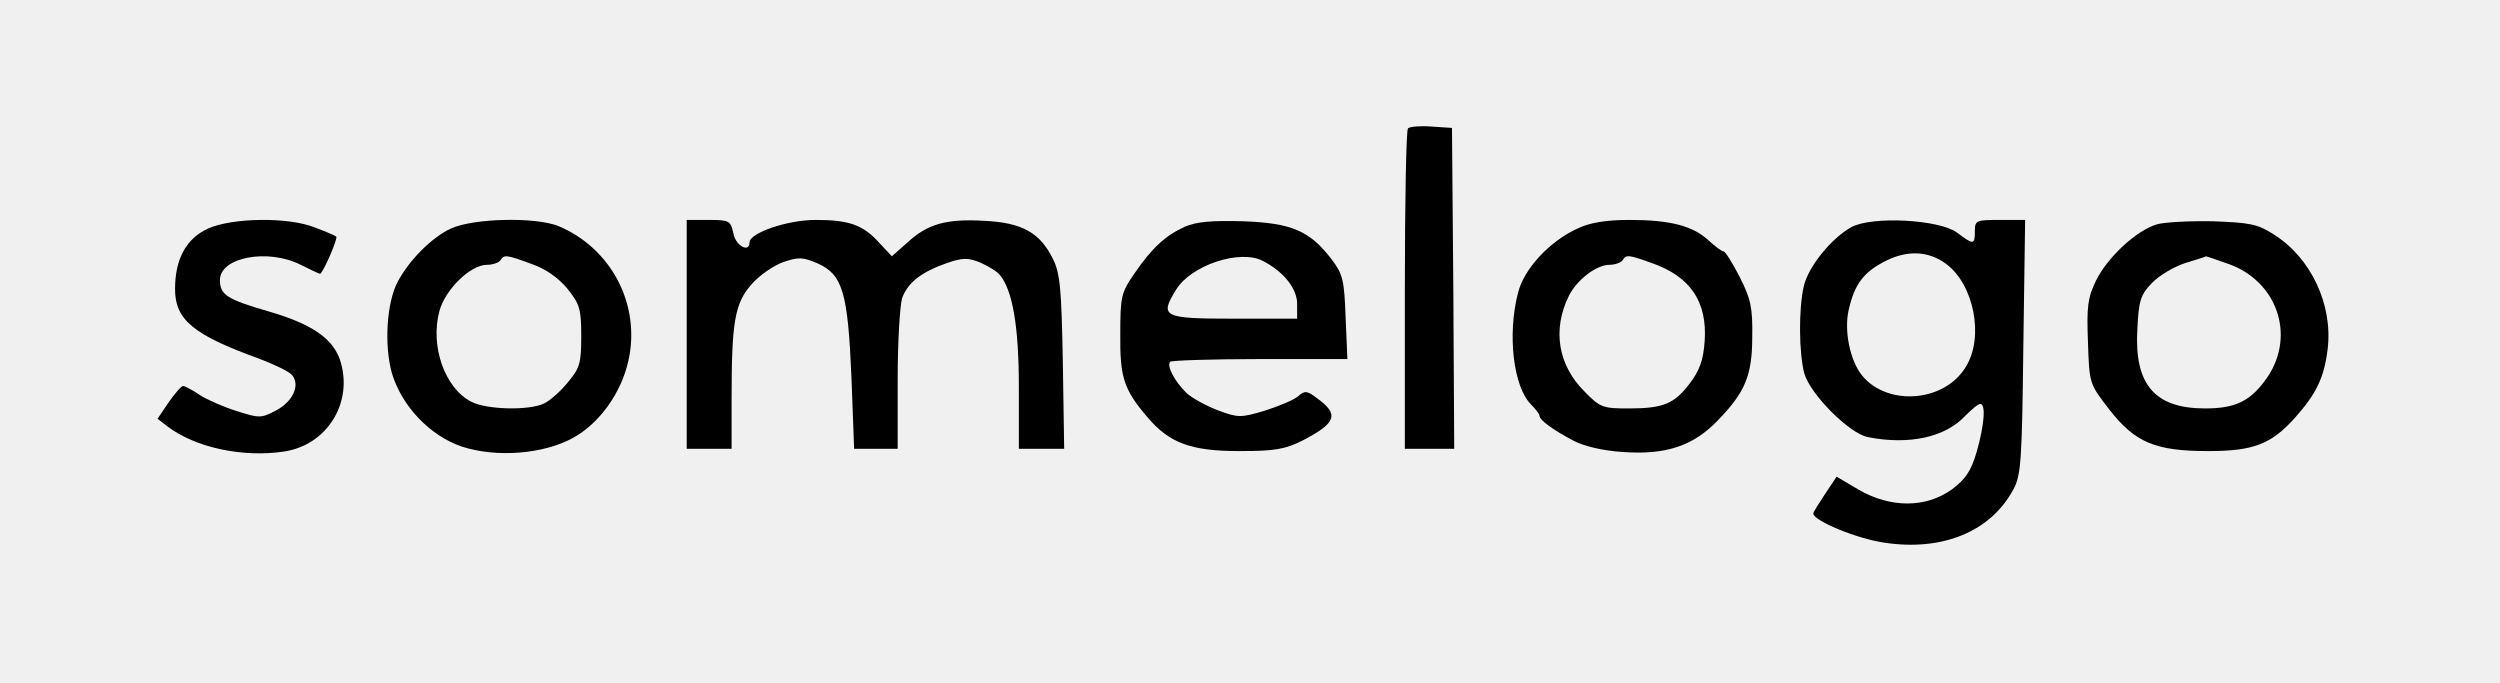
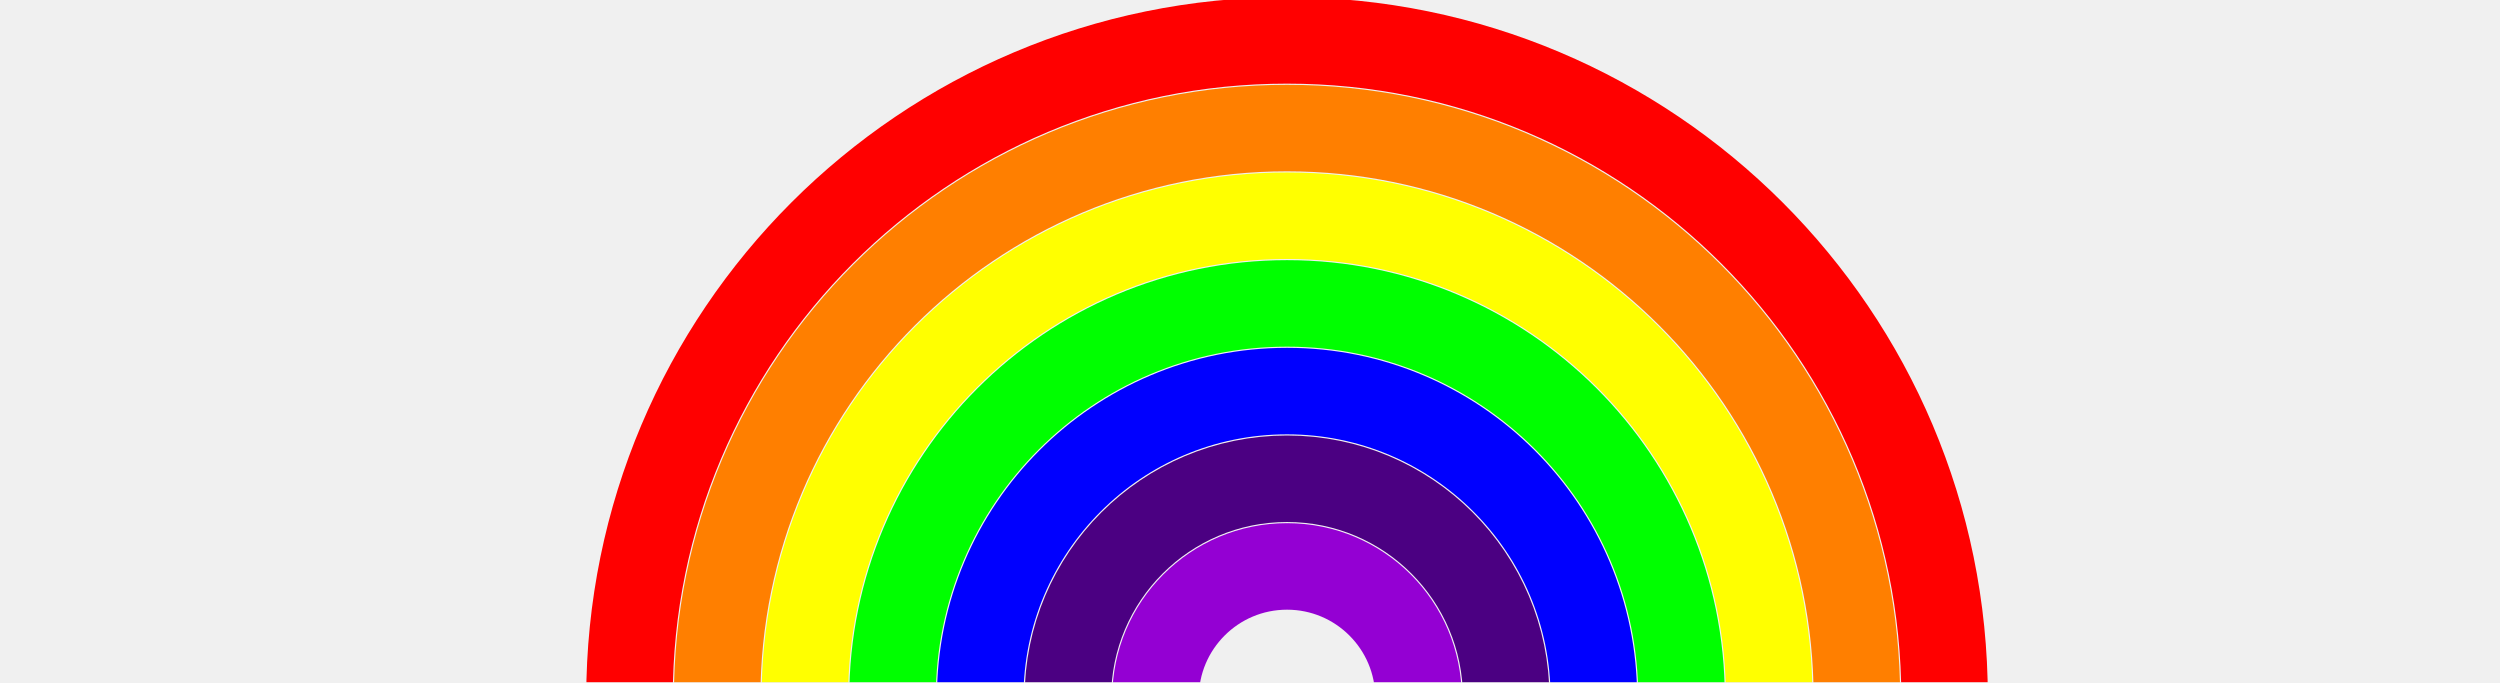
- <svg xmlns="http://www.w3.org/2000/svg" version="1.0" width="557pt" height="152pt" viewBox="0 0 557 152" preserveAspectRatio="xMidYMid meet">
-   <g transform="translate(0,152) scale(0.1,-0.1)" fill="#000000" stroke="none">
-     <path d="M3137 1234 c-4 -4 -7 -166 -7 -361 l0 -353 55 0 55 0 -2 358 -3 357 -45 3 c-25 2 -49 0 -53 -4z" />
-     <path d="M464 1011 c-49 -22 -74 -68 -74 -135 0 -68 40 -102 187 -155 34 -13 68 -29 74 -37 18 -22 2 -58 -35 -78 -34 -18 -38 -18 -88 -2 -29 9 -66 25 -83 36 -16 11 -33 20 -37 20 -4 0 -18 -16 -32 -36 l-25 -37 22 -17 c62 -47 167 -70 260 -56 93 14 152 104 127 196 -14 53 -61 87 -161 116 -93 27 -109 37 -109 70 0 51 107 71 180 34 22 -11 41 -20 43 -20 6 0 41 80 36 83 -2 2 -23 11 -47 20 -59 24 -184 22 -238 -2z" />
-     <path d="M1005 1011 c-42 -19 -94 -71 -119 -119 -25 -47 -30 -142 -13 -203 22 -74 85 -140 156 -164 77 -25 181 -17 247 19 59 32 108 100 124 172 28 124 -37 250 -155 300 -51 21 -189 18 -240 -5z m179 -79 c32 -11 60 -31 80 -55 28 -35 31 -46 31 -106 0 -60 -3 -71 -30 -103 -16 -20 -40 -41 -53 -47 -33 -16 -128 -14 -162 4 -59 30 -92 124 -71 202 13 48 69 103 106 103 13 0 27 5 30 10 8 13 12 13 69 -8z" />
-     <path d="M1530 775 l0 -255 50 0 50 0 0 113 c0 169 7 211 44 253 17 20 49 42 71 50 35 12 44 11 77 -3 55 -25 67 -63 75 -253 l6 -160 49 0 48 0 0 154 c0 84 5 166 10 182 13 35 43 58 100 78 35 12 47 12 74 1 18 -8 38 -20 44 -28 28 -34 42 -114 42 -249 l0 -138 51 0 50 0 -3 193 c-3 163 -6 198 -22 230 -29 59 -69 81 -153 85 -85 5 -127 -7 -172 -49 l-34 -30 -28 30 c-36 40 -67 51 -142 51 -63 0 -147 -29 -147 -50 0 -24 -31 -8 -36 20 -6 28 -9 30 -55 30 l-49 0 0 -255z" />
-     <path d="M2640 1015 c-44 -20 -74 -48 -113 -105 -29 -42 -31 -51 -31 -135 -1 -96 8 -123 60 -184 49 -58 97 -76 205 -76 81 0 102 4 142 24 75 39 81 58 31 94 -22 17 -27 17 -42 4 -9 -8 -43 -22 -74 -32 -54 -16 -59 -16 -105 1 -26 10 -57 27 -69 38 -27 26 -45 61 -37 70 3 3 94 6 201 6 l194 0 -4 93 c-3 83 -6 96 -31 129 -49 64 -89 81 -197 85 -71 2 -104 -1 -130 -12z m173 -76 c47 -24 77 -62 77 -96 l0 -33 -140 0 c-159 0 -167 4 -130 64 33 55 142 91 193 65z" />
-     <path d="M3515 1011 c-62 -28 -120 -90 -133 -144 -24 -93 -10 -209 29 -248 10 -10 19 -22 19 -25 0 -10 29 -31 74 -55 24 -13 66 -23 111 -26 96 -7 157 13 212 70 61 63 77 100 77 187 1 64 -3 84 -28 133 -16 31 -32 57 -36 57 -4 0 -19 11 -34 25 -35 32 -85 45 -176 45 -51 0 -88 -6 -115 -19z m165 -77 c86 -30 124 -86 118 -174 -3 -42 -11 -65 -33 -94 -35 -46 -59 -56 -137 -56 -57 0 -63 2 -98 38 -59 59 -72 138 -34 214 18 35 61 68 90 68 12 0 26 5 29 10 8 13 12 13 65 -6z" />
-     <path d="M4125 1014 c-44 -24 -96 -88 -106 -131 -12 -51 -11 -150 1 -195 13 -46 100 -134 142 -142 92 -18 173 0 217 48 14 14 28 26 33 26 13 0 9 -47 -8 -107 -13 -43 -24 -60 -56 -84 -58 -41 -136 -41 -207 0 l-49 29 -26 -39 c-14 -21 -26 -40 -26 -43 0 -16 96 -56 158 -65 130 -20 238 25 288 119 17 31 19 65 22 318 l4 282 -56 0 c-53 0 -56 -1 -56 -25 0 -31 -3 -31 -40 -3 -40 29 -189 37 -235 12z m211 -82 c62 -46 85 -163 44 -229 -47 -79 -174 -89 -231 -20 -27 33 -41 100 -30 147 13 57 33 84 83 109 48 24 95 22 134 -7z" />
-     <path d="M4805 1020 c-46 -14 -110 -74 -135 -125 -19 -39 -21 -59 -18 -138 3 -92 3 -92 48 -150 57 -73 102 -92 220 -92 100 0 140 15 193 74 48 54 65 89 73 153 12 99 -37 203 -119 255 -37 24 -54 27 -137 30 -52 1 -109 -2 -125 -7z m160 -88 c107 -38 149 -156 89 -249 -37 -55 -70 -73 -141 -73 -112 0 -158 53 -151 176 3 64 7 77 32 103 16 17 50 37 75 45 25 8 46 14 46 15 0 0 22 -7 50 -17z" />
+ <svg xmlns="http://www.w3.org/2000/svg" width="1114" height="304" viewBox="0 0 1114 304" fill="none">
+   <g clip-path="url(#clip0)">
+     <circle cx="573.5" cy="311" r="58.6" stroke="#9400D3" stroke-width="38.553" />
+     <ellipse cx="573.5" cy="311" rx="97.667" ry="97.667" stroke="#4B0082" stroke-width="38.553" />
+     <circle cx="573.5" cy="311" r="136.733" stroke="#0000FF" stroke-width="38.553" />
+     <ellipse cx="573.5" cy="311" rx="175.8" ry="175.8" stroke="#00FF00" stroke-width="38.553" />
+     <ellipse cx="573.5" cy="311" rx="214.867" ry="214.867" stroke="#FFFF00" stroke-width="38.553" />
+     <ellipse cx="573.5" cy="311" rx="253.933" ry="253.933" stroke="#FF7F00" stroke-width="38.553" />
+     <circle cx="573.5" cy="311" r="293" stroke="#FF0000" stroke-width="38.553" />
  </g>
+   <defs>
+     <clipPath id="clip0">
+       <rect width="1114" height="304" fill="white" />
+     </clipPath>
+   </defs>
</svg>
